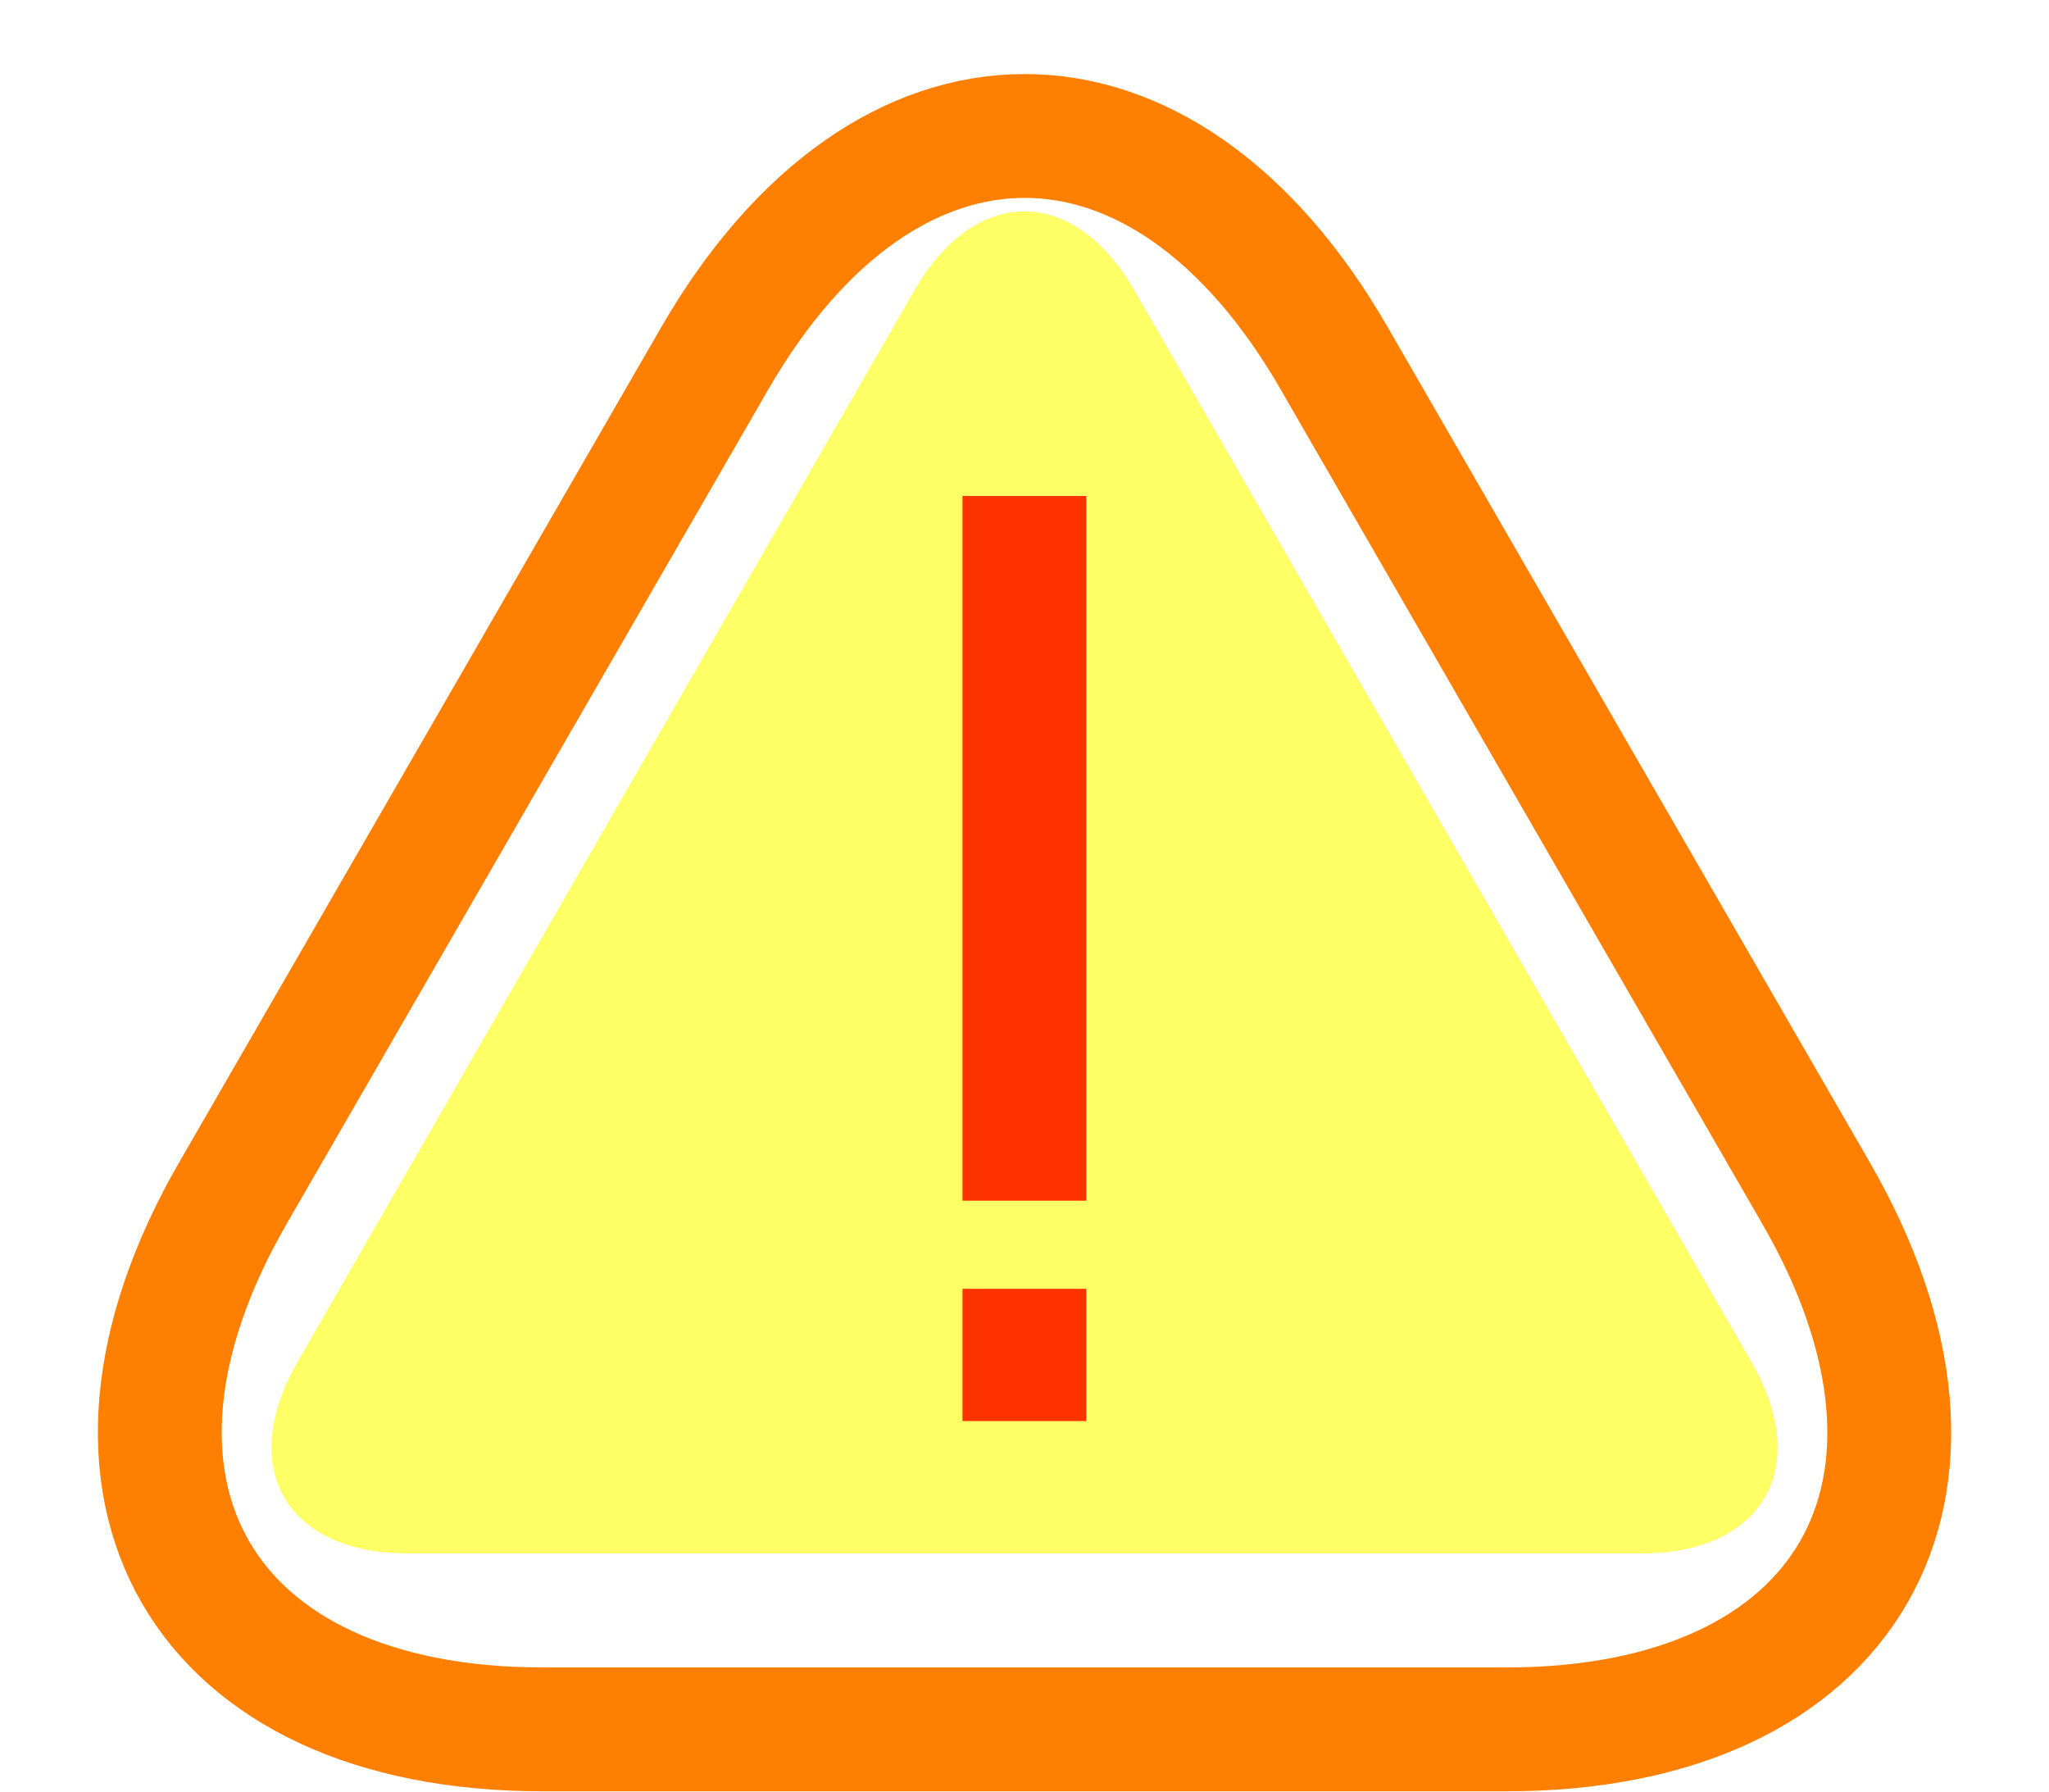
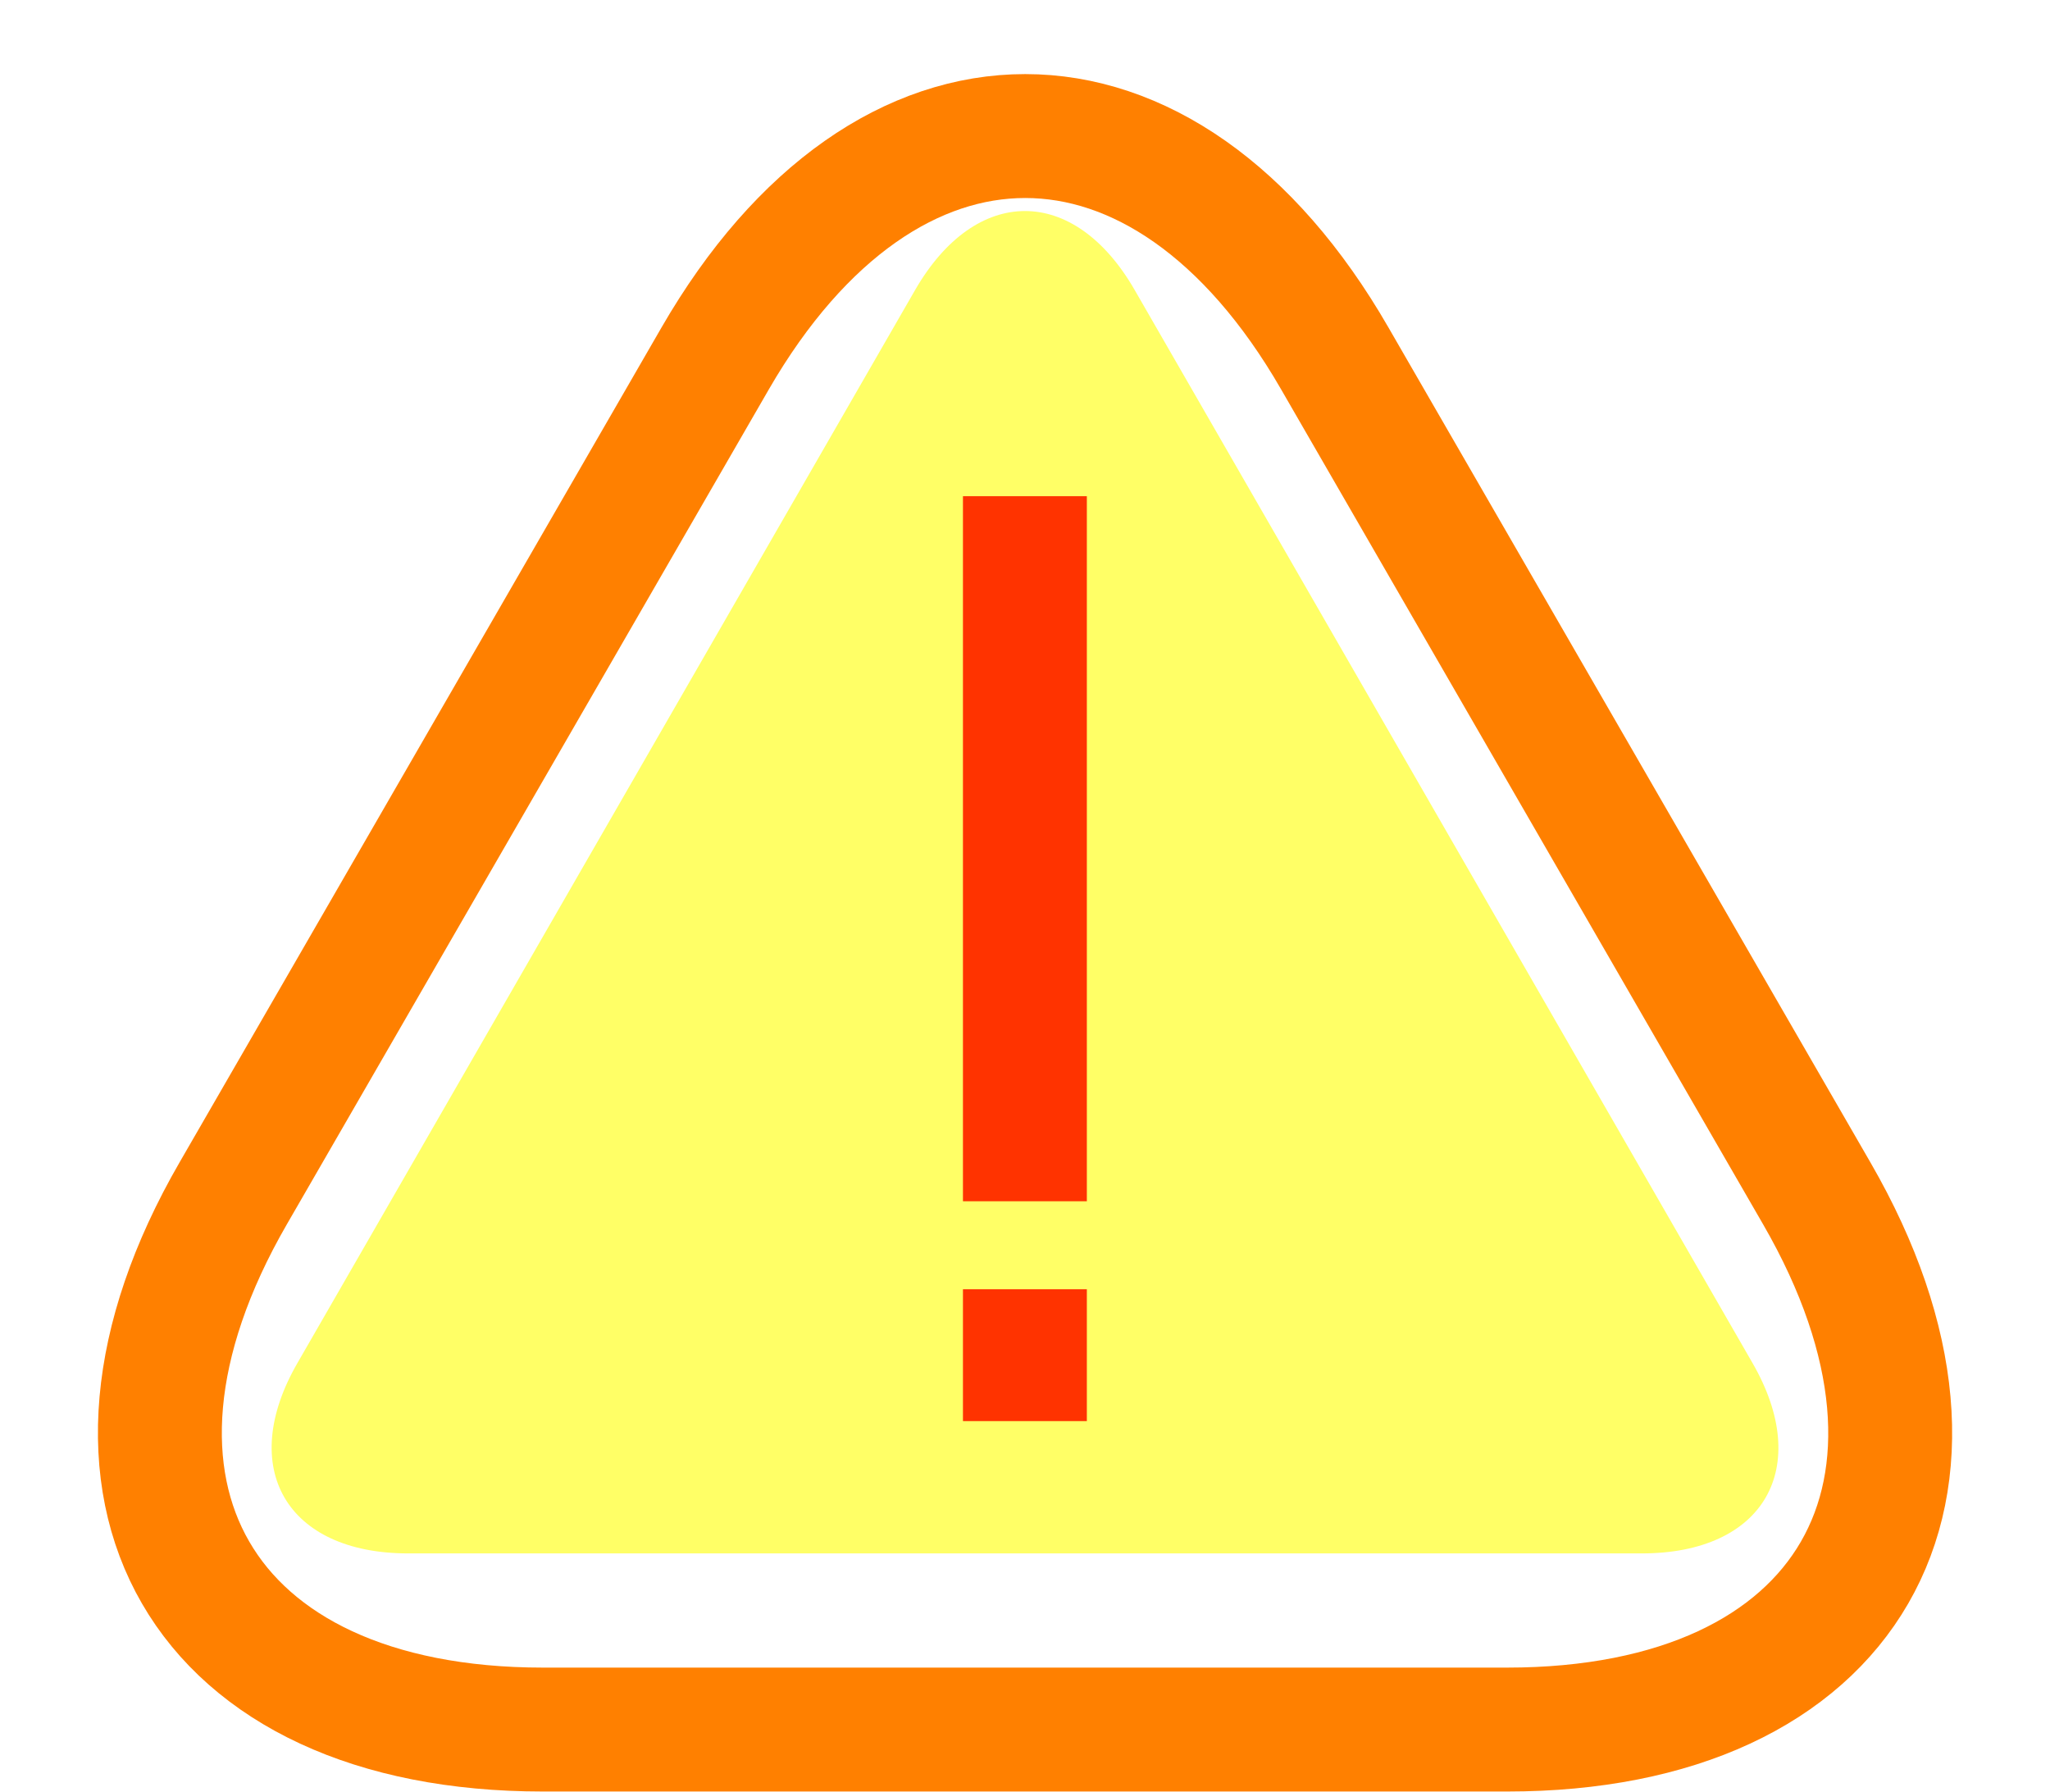
- <svg xmlns="http://www.w3.org/2000/svg" version="1.1" width="18.463pt" height="16.138pt" viewBox="1.247 457.882 18.463 16.138">
+ <svg xmlns="http://www.w3.org/2000/svg" version="1.1" width="18.463pt" height="16.133pt" viewBox="1.247 640.019 18.463 16.133">
  <g id="page1" transform="matrix(1.4 0 0 1.4 0 0)">
-     <path d="M4.383 338.187H10.586C12.789 338.187 13.68 336.641 12.578 334.734L9.477 329.363C8.379 327.457 6.594 327.457 5.492 329.363L2.391 334.734C1.289 336.641 2.184 338.187 4.383 338.187Z" stroke="#ff8000" fill="none" stroke-width=".797" />
-     <path d="M3.516 337.055H11.453C12.238 337.055 12.555 336.504 12.164 335.824L8.191 328.926C7.801 328.25 7.168 328.25 6.777 328.926L2.805 335.824C2.414 336.504 2.734 337.055 3.516 337.055Z" fill="#ff6" />
-     <path d="M7.484 336.203V335.352M7.484 334.785V330.25" stroke="#f30" fill="none" stroke-width=".797" stroke-miterlimit="10" />
+     <path d="M4.383 468.281H10.586C12.789 468.281 13.68 466.738 12.578 464.832L9.477 459.461C8.379 457.555 6.594 457.555 5.492 459.461L2.391 464.832C1.289 466.738 2.184 468.281 4.383 468.281Z" stroke="#ff8000" fill="none" stroke-width=".797" />
+     <path d="M3.516 467.148H11.453C12.238 467.148 12.555 466.598 12.164 465.922L8.191 459.023C7.801 458.344 7.168 458.344 6.777 459.023L2.805 465.922C2.414 466.598 2.734 467.148 3.516 467.148Z" fill="#ff6" />
+     <path d="M7.484 466.297V465.449M7.484 464.883V460.348" stroke="#f30" fill="none" stroke-width=".797" stroke-miterlimit="10" />
  </g>
</svg>
